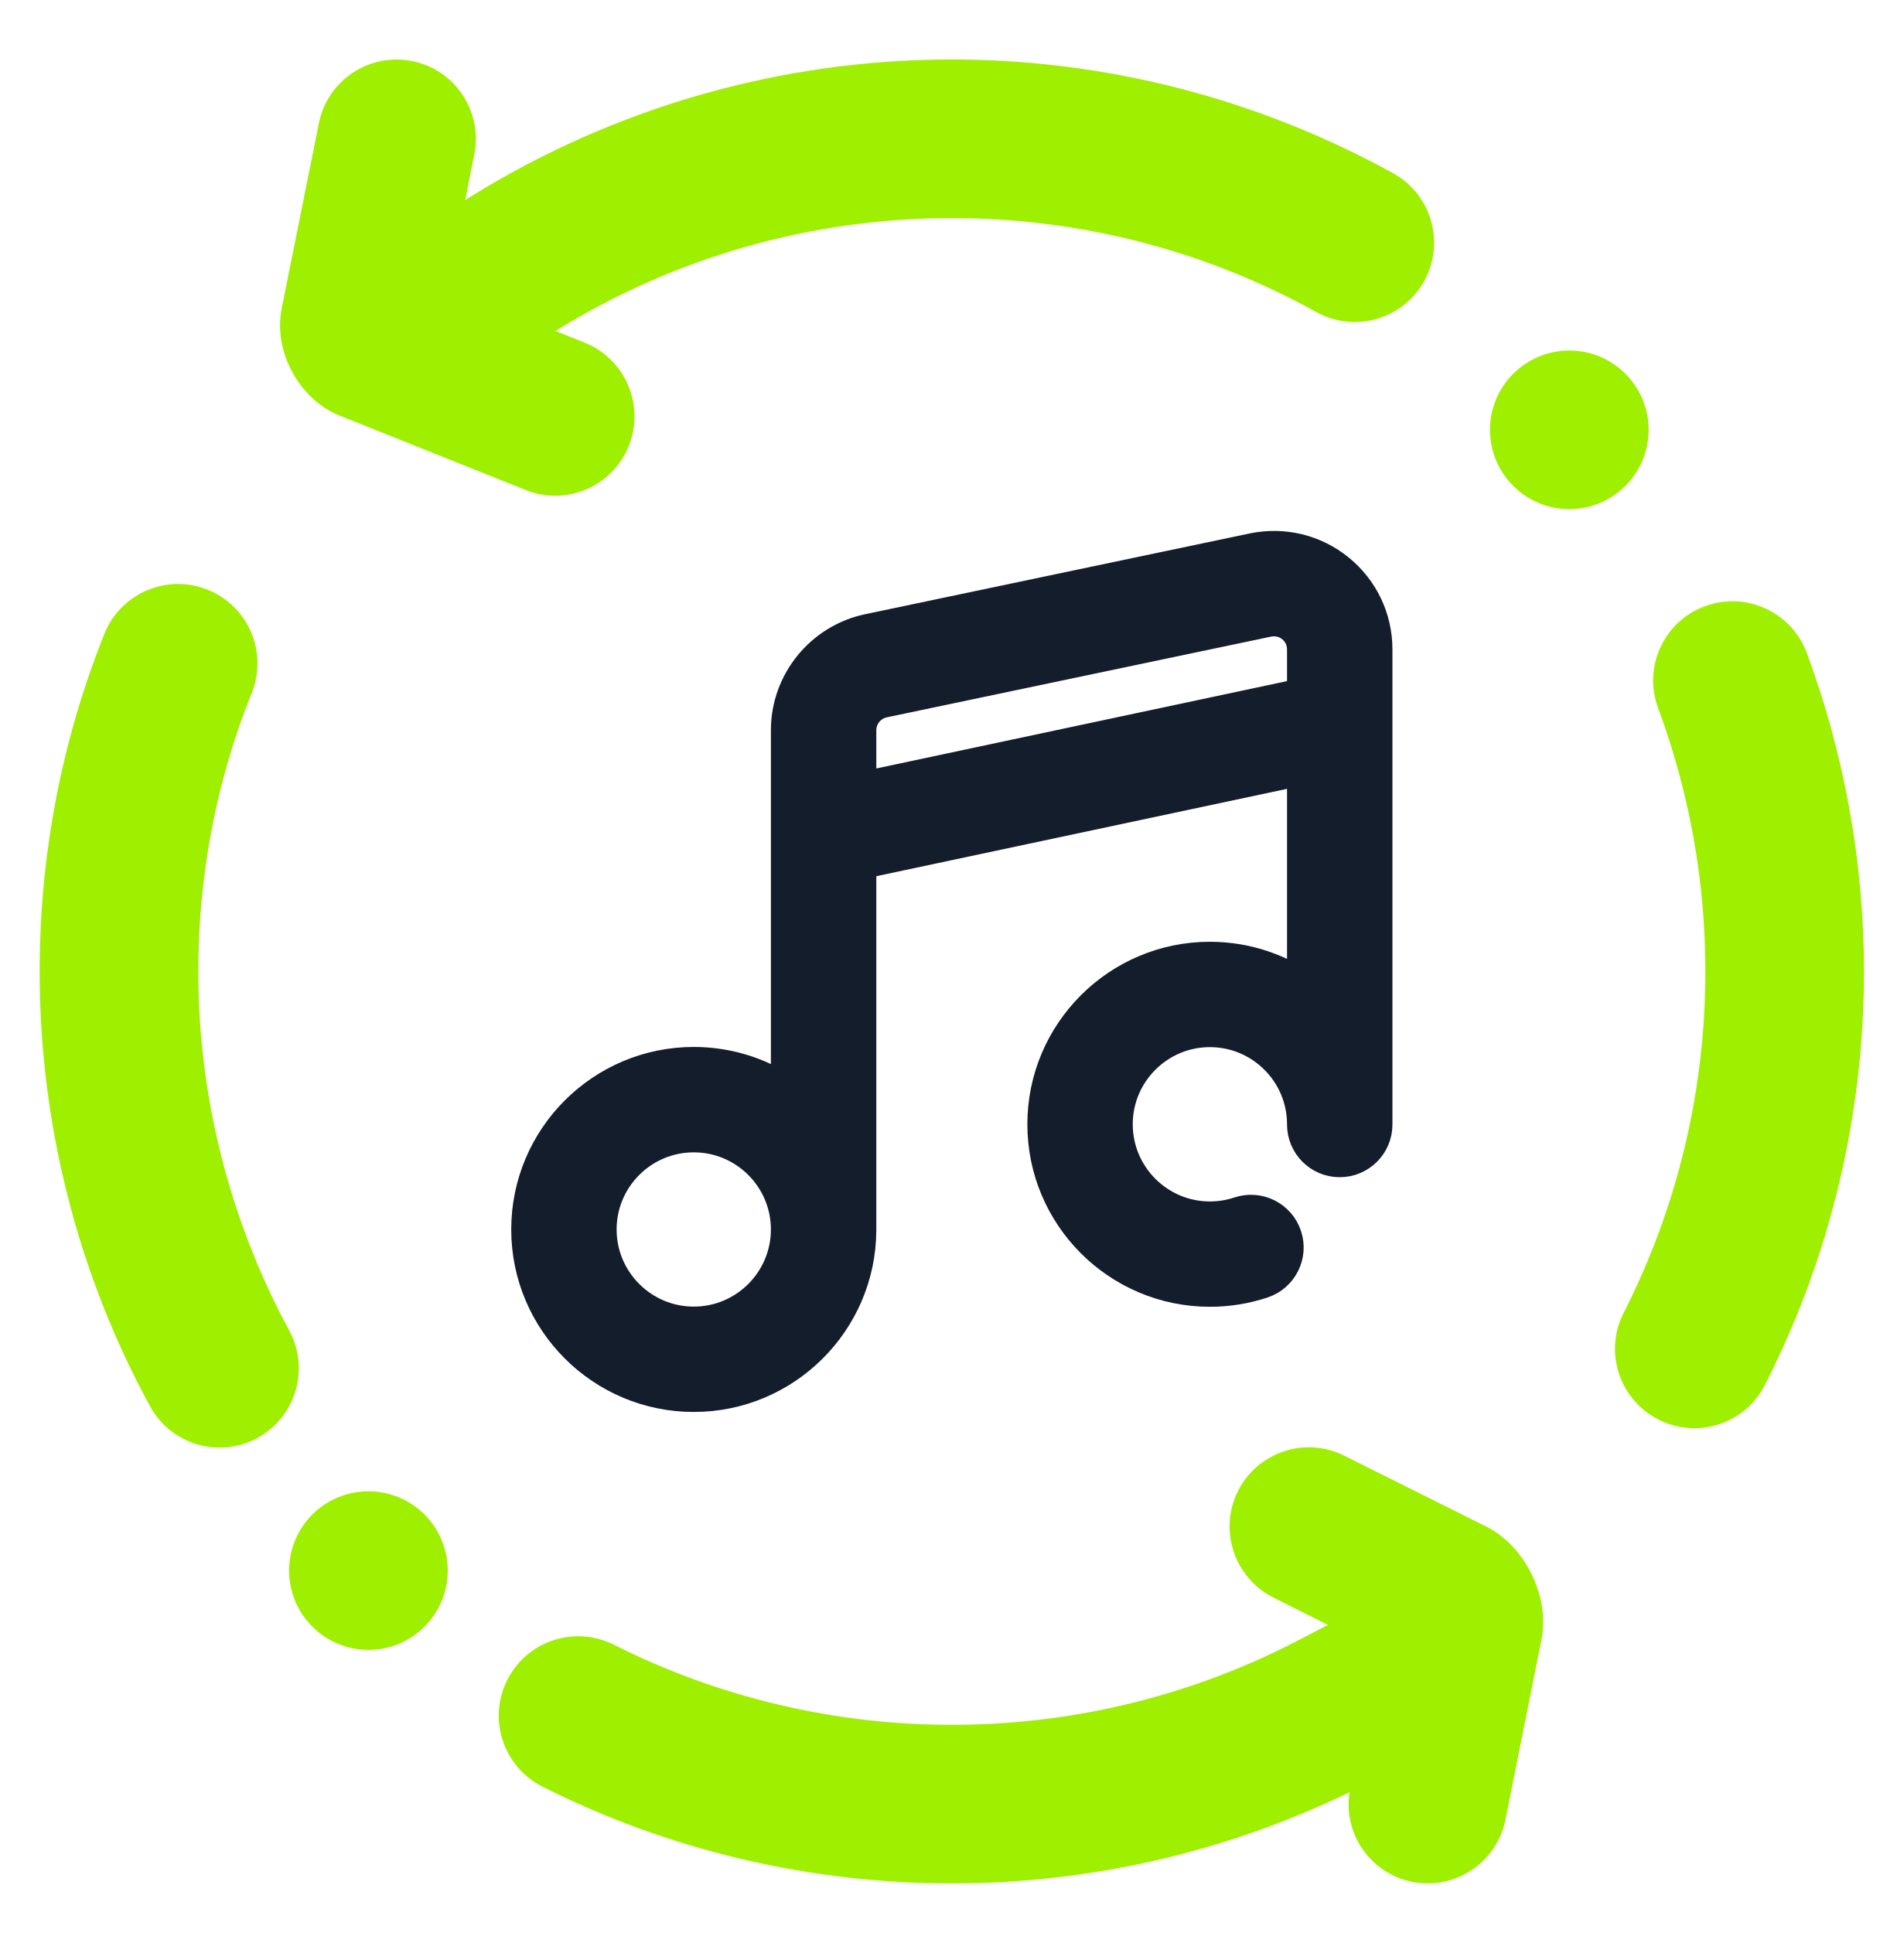
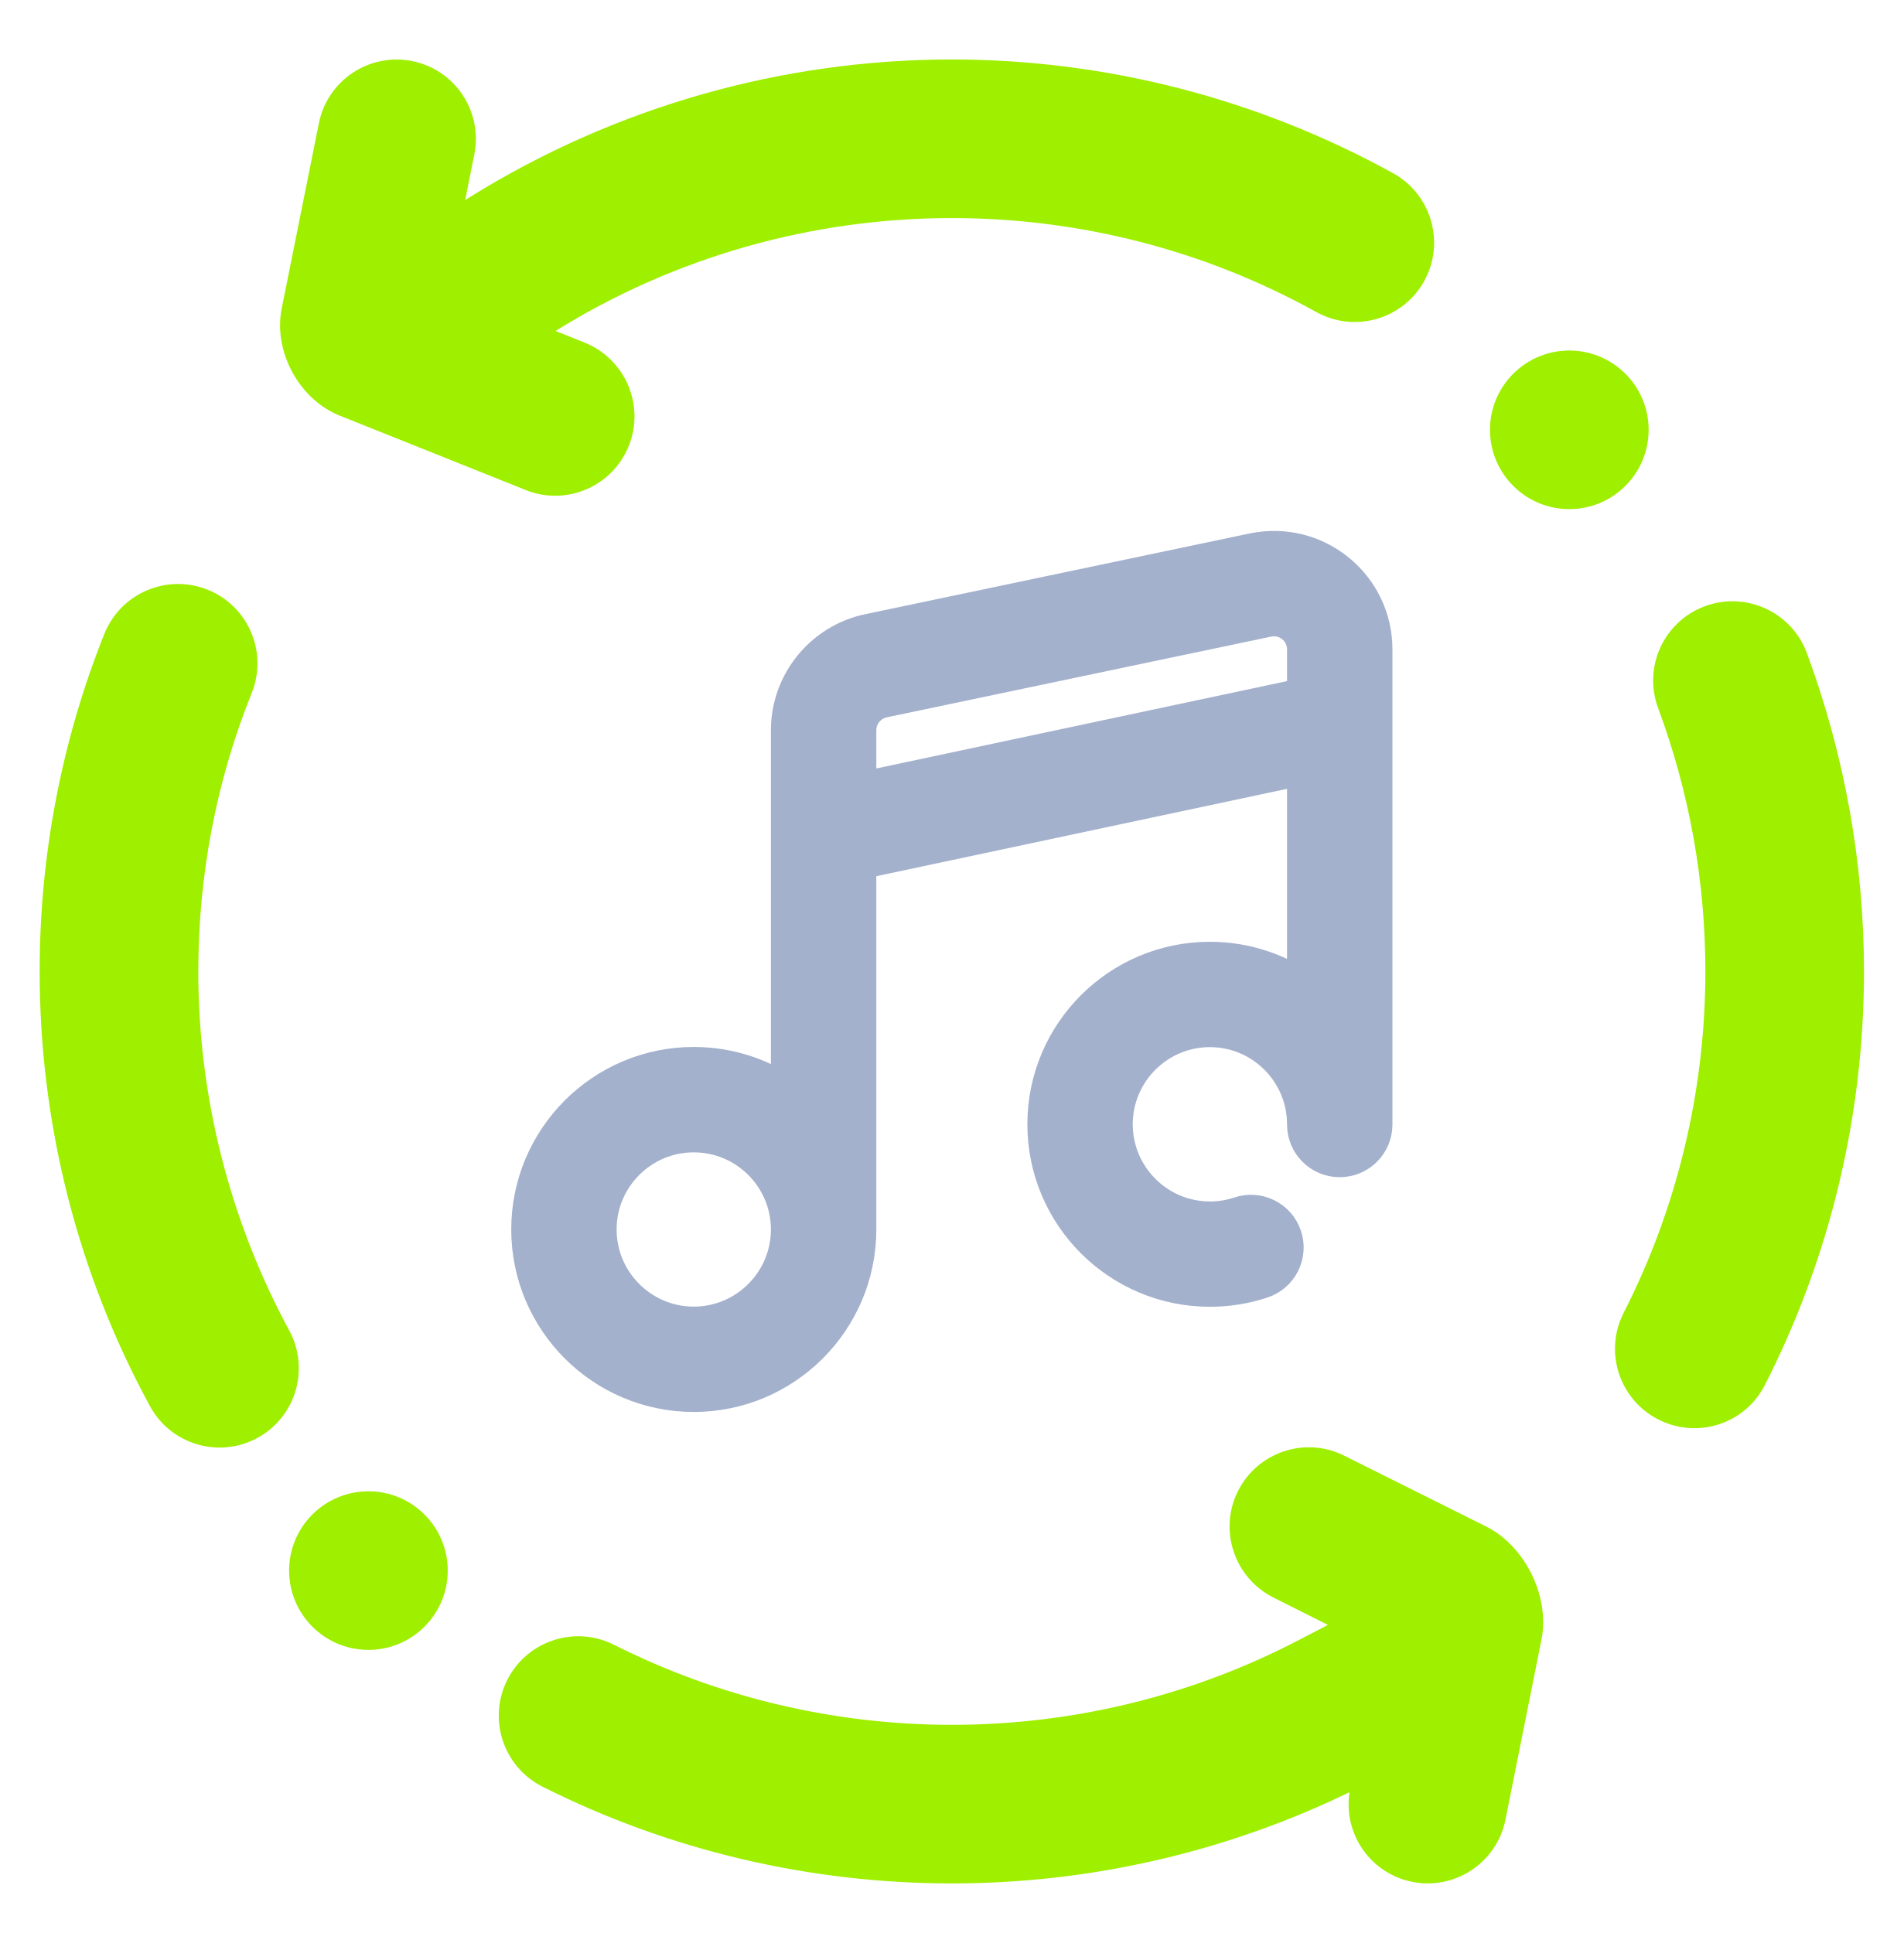
<svg xmlns="http://www.w3.org/2000/svg" width="64" height="65" viewBox="0 0 64 65" fill="none">
  <path fill-rule="evenodd" clip-rule="evenodd" d="M44.645 54.64L43.747 55.107C40.12 57.013 36.093 58 32 58C28.053 58 24.16 57.08 20.64 55.307C19.323 54.644 17.716 55.176 17.053 56.493C16.391 57.811 16.923 59.417 18.24 60.08C22.507 62.227 27.227 63.333 32 63.333C36.64 63.333 41.211 62.283 45.372 60.265C45.152 61.665 46.078 63.001 47.48 63.28C48.923 63.567 50.327 62.629 50.614 61.187L51.824 55.135C52.112 53.692 51.278 51.987 49.96 51.329L45.187 48.947C43.877 48.292 42.279 48.827 41.62 50.14C40.962 51.453 41.496 53.057 42.813 53.72L44.645 54.64ZM15.64 6.727L15.8 6.627C20.667 3.6 26.28 2 32 2C37.187 2 42.294 3.32 46.84 5.827C48.128 6.54 48.593 8.165 47.88 9.453C47.167 10.741 45.541 11.207 44.254 10.493C40.507 8.413 36.294 7.333 32 7.333C27.287 7.333 22.679 8.643 18.676 11.129L19.654 11.52C21.023 12.072 21.688 13.628 21.14 14.993C20.592 16.359 19.041 17.024 17.68 16.48L11.423 13.977C10.056 13.431 9.181 11.815 9.471 10.372L10.72 4.147C11.007 2.704 12.411 1.767 13.854 2.053C15.296 2.34 16.233 3.744 15.947 5.187L15.64 6.727ZM9.72 44.733C10.427 46.028 9.948 47.651 8.653 48.353C7.359 49.056 5.739 48.575 5.04 47.28C2.6 42.8 1.333 37.773 1.333 32.667C1.333 28.773 2.067 24.92 3.507 21.32C4.051 19.951 5.604 19.283 6.973 19.827C8.343 20.371 9.011 21.924 8.467 23.293C7.267 26.267 6.667 29.453 6.667 32.667C6.667 36.88 7.72 41.027 9.72 44.733ZM55.747 23.813C55.232 22.437 55.934 20.901 57.313 20.387C58.694 19.872 60.232 20.576 60.747 21.96C62.014 25.387 62.667 29.013 62.667 32.667C62.667 37.493 61.533 42.267 59.334 46.573C58.671 47.883 57.067 48.403 55.754 47.733C54.44 47.064 53.917 45.456 54.587 44.147C56.4 40.587 57.334 36.653 57.334 32.667C57.334 29.64 56.8 26.653 55.747 23.813ZM9.72 52.813C9.72 51.341 10.915 50.147 12.387 50.147C13.859 50.147 15.053 51.341 15.053 52.813C15.053 54.285 13.859 55.48 12.387 55.48C10.915 55.48 9.72 54.285 9.72 52.813ZM50.093 14.453C50.093 12.981 51.288 11.787 52.76 11.787C54.232 11.787 55.427 12.981 55.427 14.453C55.427 15.925 54.232 17.12 52.76 17.12C51.288 17.12 50.093 15.925 50.093 14.453Z" fill="#9FEF00" />
-   <path d="M44.924 19.265C44.148 18.632 43.14 18.387 42.156 18.589L29.228 21.305C27.696 21.623 26.584 22.988 26.584 24.552V36.952C25.674 36.273 24.546 35.872 23.324 35.872C20.308 35.872 17.854 38.325 17.854 41.343C17.854 44.359 20.308 46.813 23.324 46.813C26.332 46.813 28.782 44.372 28.795 41.367V41.361V28.924L43.936 25.703V33.415C43.026 32.737 41.896 32.335 40.676 32.335C37.659 32.335 35.206 34.789 35.206 37.805C35.206 40.823 37.659 43.276 40.676 43.276C41.268 43.276 41.849 43.183 42.407 42.997C42.986 42.804 43.299 42.177 43.105 41.599C42.913 41.02 42.287 40.707 41.708 40.9C41.376 41.011 41.029 41.067 40.676 41.067C38.879 41.067 37.416 39.604 37.416 37.805C37.416 36.008 38.879 34.545 40.676 34.545C42.474 34.545 43.936 36.008 43.936 37.805V37.813C43.936 38.424 44.431 38.919 45.041 38.919C45.652 38.919 46.147 38.424 46.147 37.813V21.836C46.147 20.835 45.702 19.897 44.924 19.265ZM23.324 44.603C21.527 44.603 20.064 43.14 20.064 41.343C20.064 39.545 21.527 38.083 23.324 38.083C25.122 38.083 26.584 39.545 26.584 41.343C26.584 43.14 25.122 44.603 23.324 44.603ZM28.795 24.552C28.795 24.031 29.166 23.576 29.679 23.469L42.607 20.753C42.683 20.739 42.758 20.731 42.832 20.731C43.084 20.731 43.33 20.816 43.529 20.979C43.788 21.189 43.936 21.503 43.936 21.836V23.443L28.795 26.664V24.552Z" fill="#141D2B" stroke="#141D2B" stroke-width="1.333" />
+   <path d="M44.924 19.265C44.148 18.632 43.14 18.387 42.156 18.589L29.228 21.305C27.696 21.623 26.584 22.988 26.584 24.552V36.952C25.674 36.273 24.546 35.872 23.324 35.872C20.308 35.872 17.854 38.325 17.854 41.343C17.854 44.359 20.308 46.813 23.324 46.813C26.332 46.813 28.782 44.372 28.795 41.367V41.361V28.924L43.936 25.703V33.415C43.026 32.737 41.896 32.335 40.676 32.335C37.659 32.335 35.206 34.789 35.206 37.805C35.206 40.823 37.659 43.276 40.676 43.276C41.268 43.276 41.849 43.183 42.407 42.997C42.986 42.804 43.299 42.177 43.105 41.599C42.913 41.02 42.287 40.707 41.708 40.9C41.376 41.011 41.029 41.067 40.676 41.067C38.879 41.067 37.416 39.604 37.416 37.805C37.416 36.008 38.879 34.545 40.676 34.545C42.474 34.545 43.936 36.008 43.936 37.805V37.813C43.936 38.424 44.431 38.919 45.041 38.919C45.652 38.919 46.147 38.424 46.147 37.813V21.836C46.147 20.835 45.702 19.897 44.924 19.265ZM23.324 44.603C21.527 44.603 20.064 43.14 20.064 41.343C20.064 39.545 21.527 38.083 23.324 38.083C25.122 38.083 26.584 39.545 26.584 41.343C26.584 43.14 25.122 44.603 23.324 44.603ZM28.795 24.552C28.795 24.031 29.166 23.576 29.679 23.469L42.607 20.753C42.683 20.739 42.758 20.731 42.832 20.731C43.084 20.731 43.33 20.816 43.529 20.979C43.788 21.189 43.936 21.503 43.936 21.836V23.443L28.795 26.664V24.552Z" fill="#A4B1CD" stroke="#A4B1CD" stroke-width="1.333" />
</svg>
